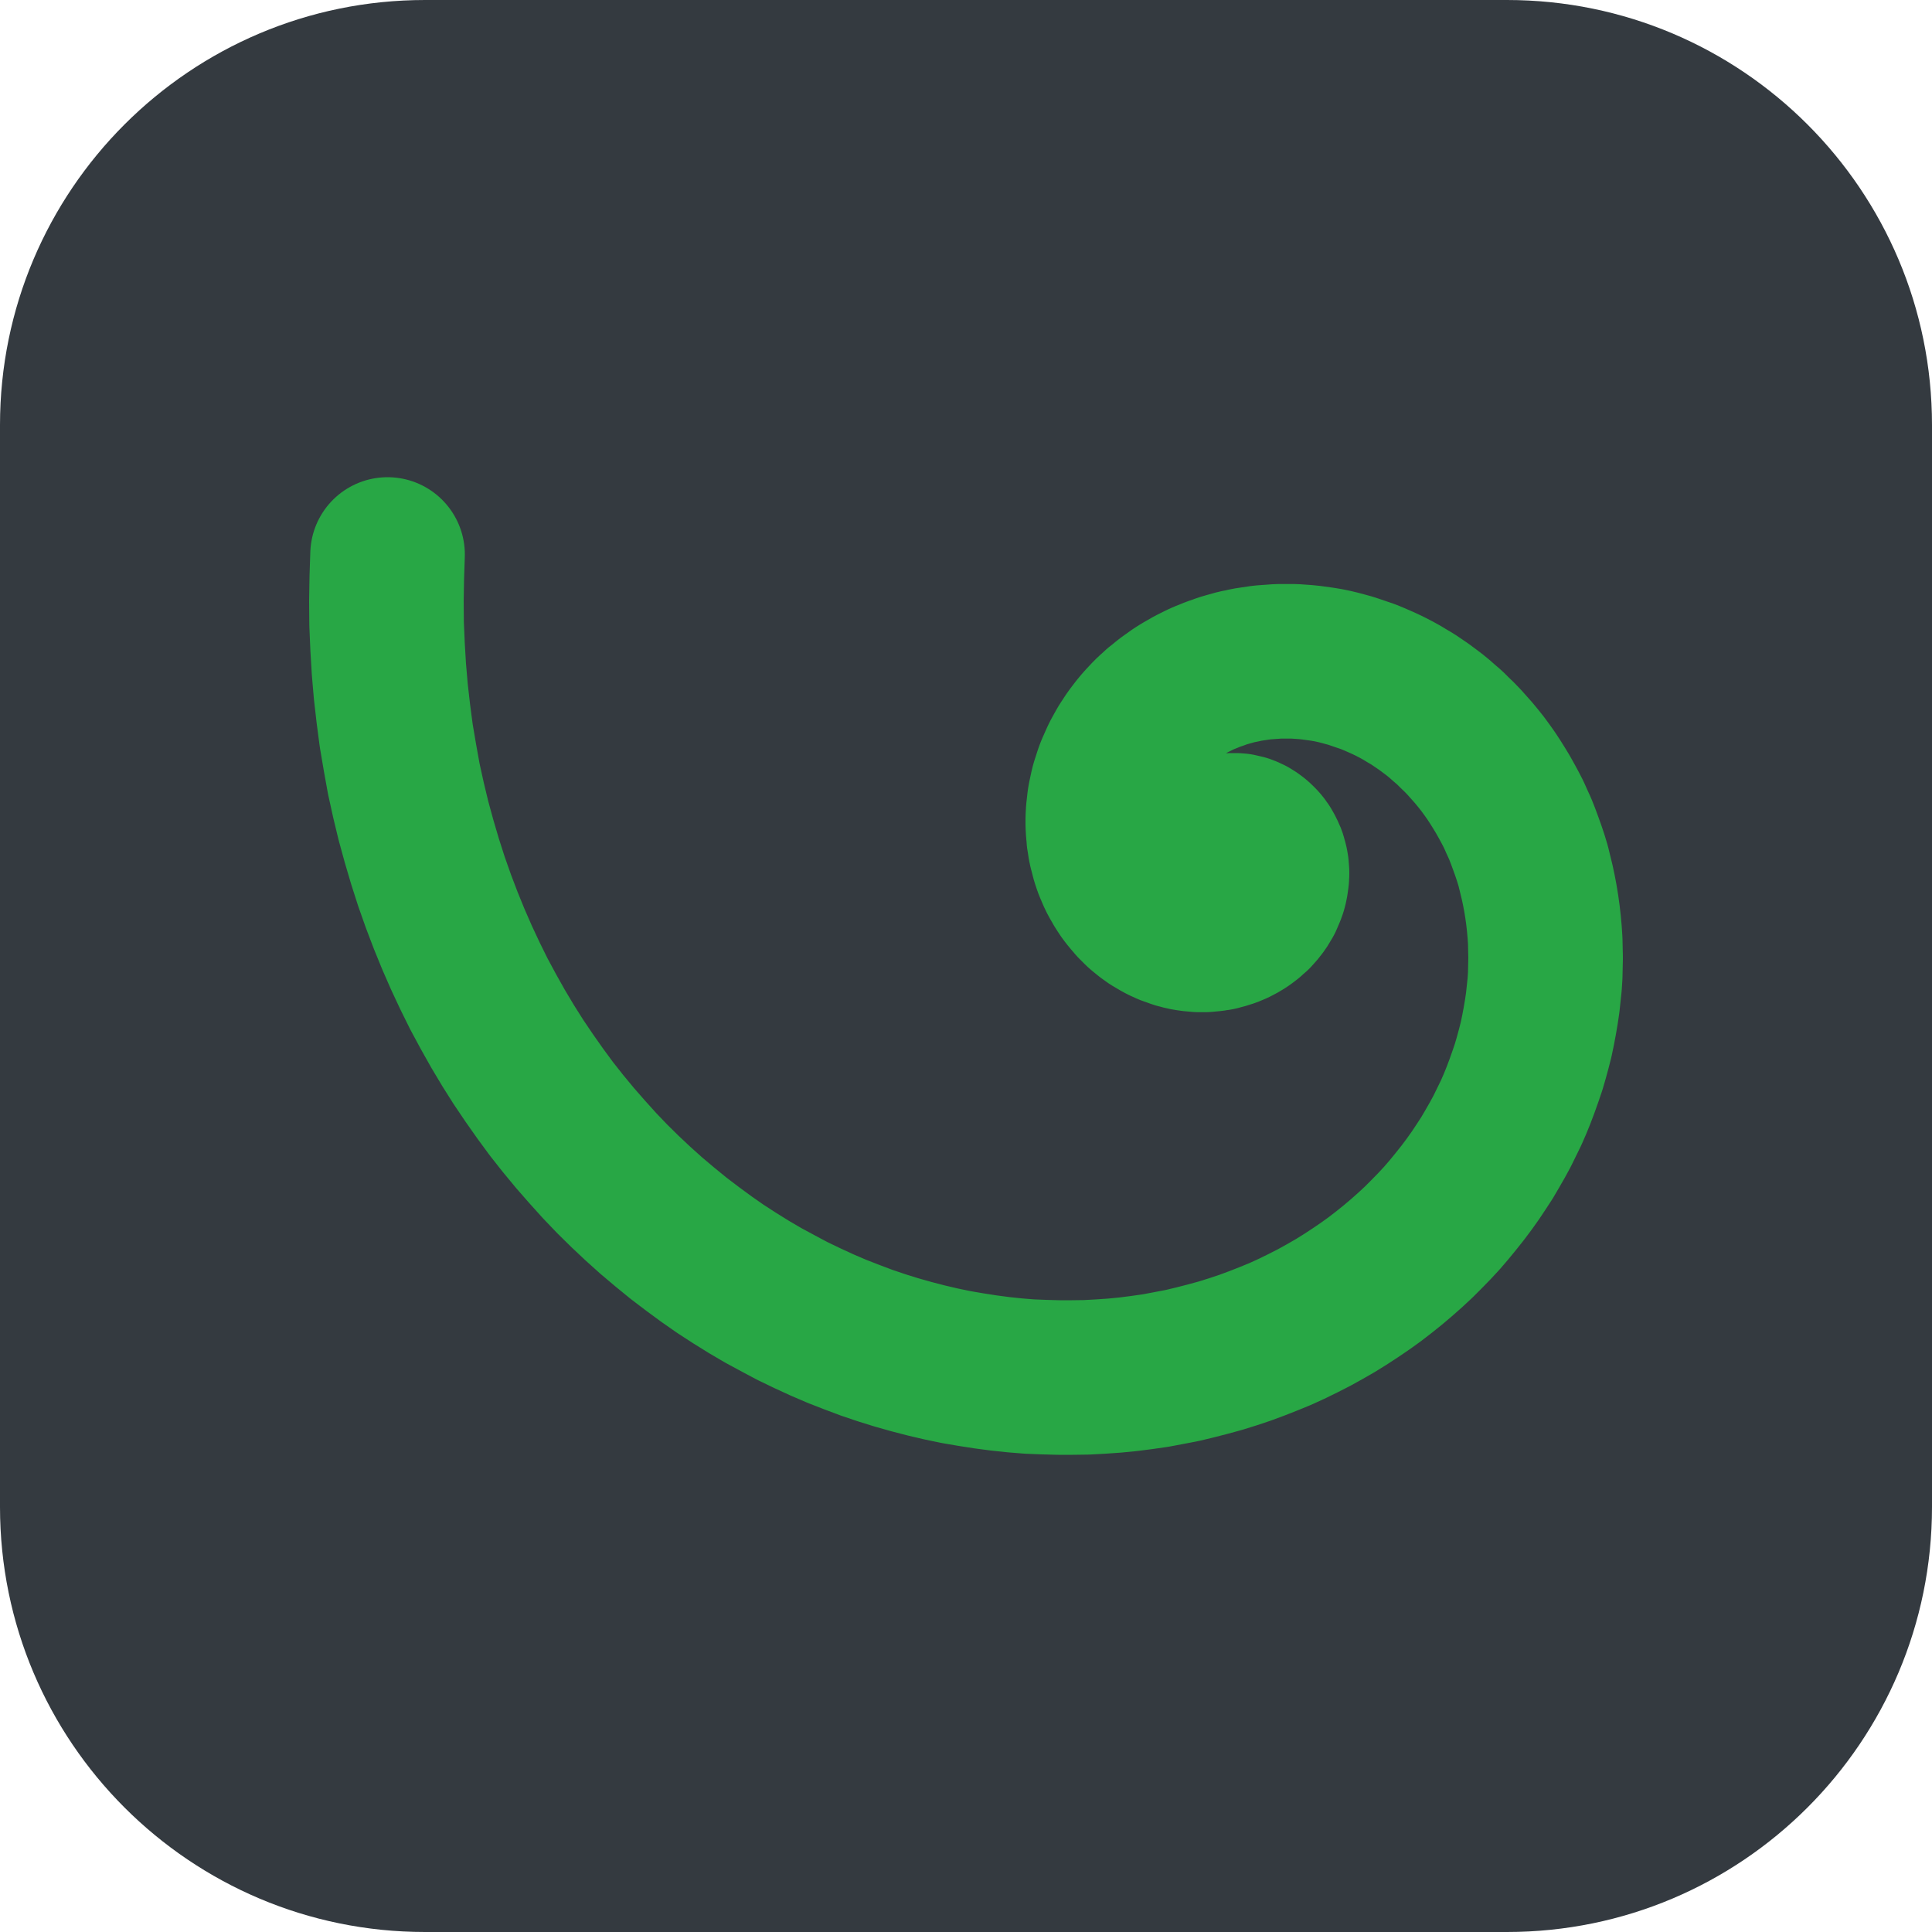
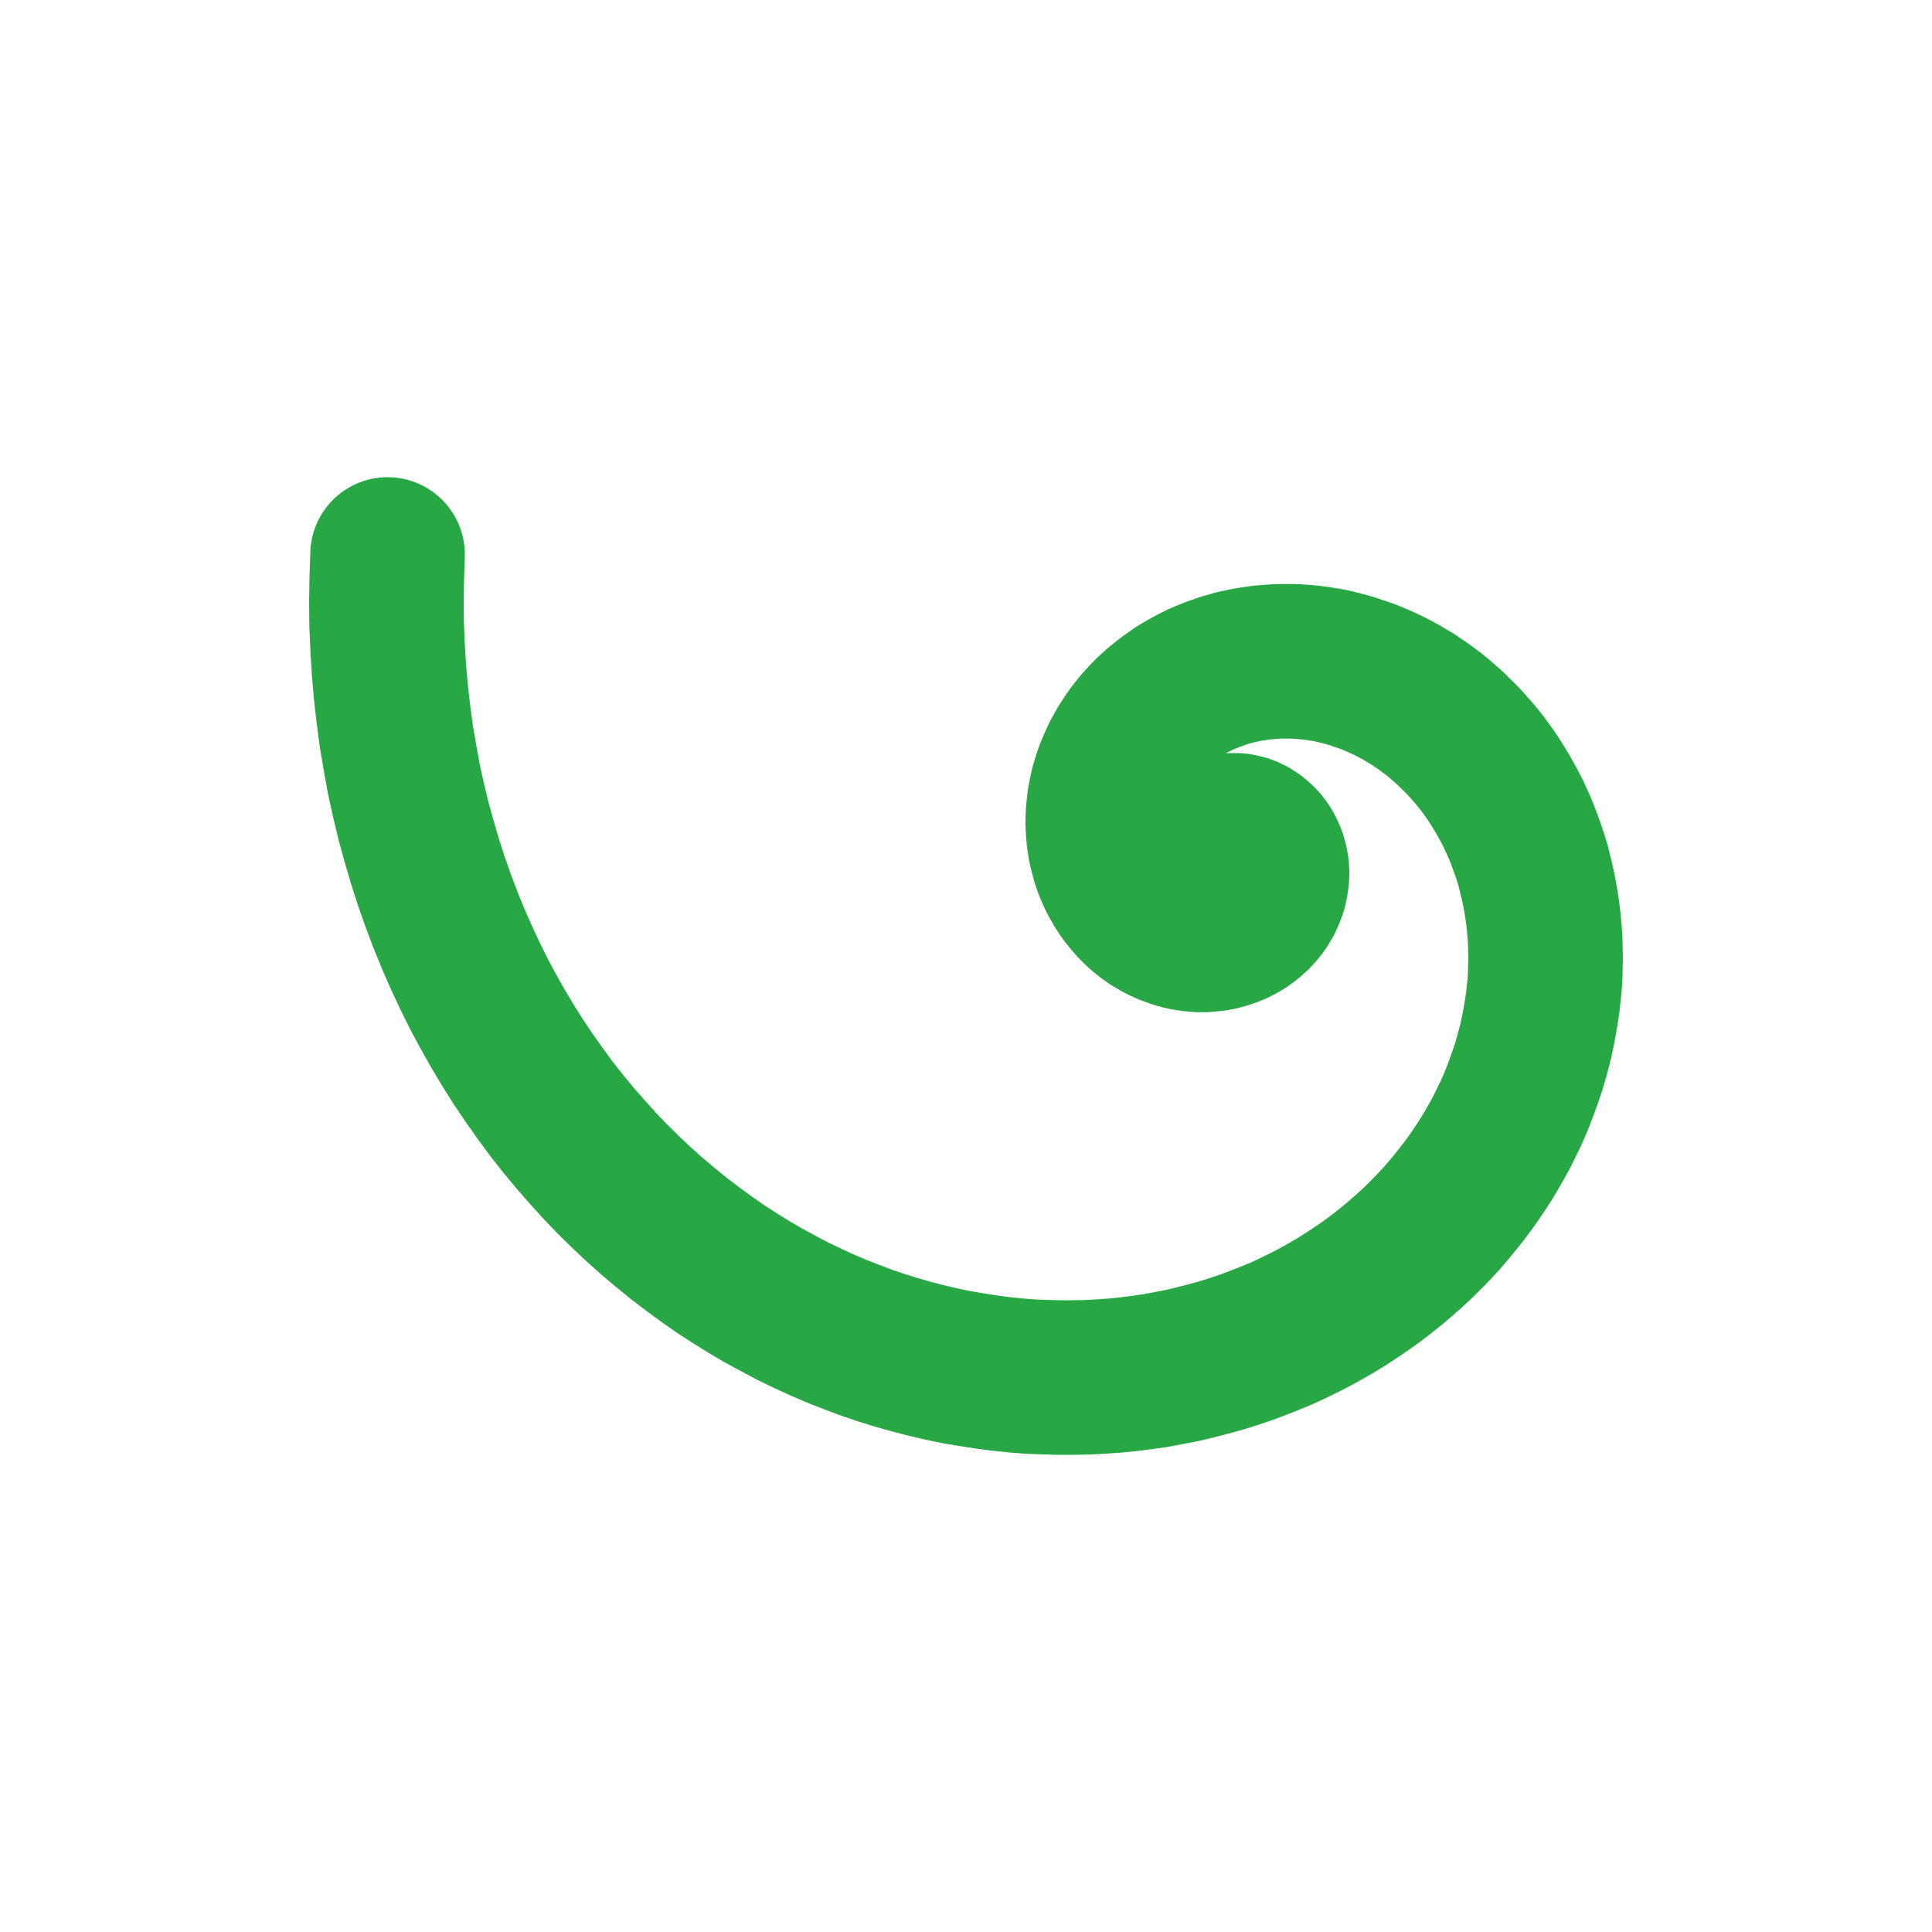
<svg xmlns="http://www.w3.org/2000/svg" viewBox="0 0 100 100" width="100" height="100">
-   <rect width="100" height="100" rx="22" fill="#343a40" />
  <path d="M 62.49 44.14 L 62.50 44.11 L 62.50 44.09 L 62.50 44.06 L 62.50 44.03 L 62.51 44.01 L 62.51 43.98 L 62.52 43.95 L 62.53 43.93 L 62.53 43.90 L 62.54 43.87 L 62.55 43.85 L 62.56 43.82 L 62.57 43.79 L 62.58 43.77 L 62.59 43.74 L 62.60 43.72 L 62.62 43.69 L 62.63 43.66 L 62.65 43.64 L 62.66 43.61 L 62.68 43.59 L 62.70 43.56 L 62.71 43.54 L 62.73 43.51 L 62.75 43.49 L 62.77 43.46 L 62.79 43.44 L 62.81 43.42 L 62.84 43.39 L 62.86 43.37 L 62.88 43.35 L 62.91 43.33 L 62.93 43.30 L 62.96 43.28 L 62.99 43.26 L 63.01 43.24 L 63.04 43.22 L 63.07 43.20 L 63.10 43.19 L 63.13 43.17 L 63.16 43.15 L 63.19 43.14 L 63.22 43.12 L 63.26 43.11 L 63.29 43.09 L 63.32 43.08 L 63.36 43.06 L 63.39 43.05 L 63.43 43.04 L 63.47 43.03 L 63.50 43.02 L 63.54 43.01 L 63.58 43.01 L 63.62 43.00 L 63.66 42.99 L 63.70 42.99 L 63.74 42.98 L 63.78 42.98 L 63.82 42.98 L 63.86 42.98 L 63.90 42.98 L 63.94 42.98 L 63.98 42.98 L 64.02 42.99 L 64.06 42.99 L 64.11 42.99 L 64.15 43.00 L 64.19 43.01 L 64.24 43.02 L 64.28 43.03 L 64.32 43.04 L 64.36 43.05 L 64.41 43.06 L 64.45 43.08 L 64.49 43.10 L 64.54 43.11 L 64.58 43.13 L 64.62 43.15 L 64.66 43.17 L 64.71 43.19 L 64.75 43.22 L 64.79 43.24 L 64.83 43.27 L 64.87 43.29 L 64.91 43.32 L 64.95 43.35 L 64.99 43.38 L 65.03 43.41 L 65.07 43.45 L 65.11 43.48 L 65.15 43.52 L 65.18 43.55 L 65.22 43.59 L 65.26 43.63 L 65.29 43.67 L 65.33 43.71 L 65.36 43.75 L 65.39 43.80 L 65.42 43.84 L 65.46 43.89 L 65.48 43.94 L 65.51 43.99 L 65.54 44.03 L 65.57 44.09 L 65.59 44.14 L 65.62 44.19 L 65.64 44.24 L 65.67 44.30 L 65.69 44.35 L 65.71 44.41 L 65.72 44.47 L 65.74 44.53 L 65.76 44.59 L 65.77 44.65 L 65.79 44.71 L 65.80 44.77 L 65.81 44.83 L 65.82 44.89 L 65.82 44.96 L 65.83 45.02 L 65.83 45.09 L 65.84 45.15 L 65.84 45.22 L 65.83 45.29 L 65.83 45.35 L 65.83 45.42 L 65.82 45.49 L 65.81 45.56 L 65.80 45.63 L 65.79 45.70 L 65.78 45.76 L 65.76 45.83 L 65.75 45.90 L 65.73 45.97 L 65.71 46.04 L 65.68 46.11 L 65.66 46.18 L 65.63 46.25 L 65.60 46.32 L 65.57 46.39 L 65.54 46.46 L 65.51 46.53 L 65.47 46.60 L 65.43 46.66 L 65.39 46.73 L 65.35 46.80 L 65.30 46.86 L 65.26 46.93 L 65.21 46.99 L 65.16 47.06 L 65.11 47.12 L 65.05 47.18 L 65.00 47.24 L 64.94 47.31 L 64.88 47.36 L 64.81 47.42 L 64.75 47.48 L 64.68 47.54 L 64.62 47.59 L 64.55 47.64 L 64.47 47.70 L 64.40 47.75 L 64.32 47.80 L 64.25 47.84 L 64.17 47.89 L 64.09 47.93 L 64.00 47.98 L 63.92 48.02 L 63.83 48.06 L 63.75 48.09 L 63.66 48.13 L 63.57 48.16 L 63.47 48.19 L 63.38 48.22 L 63.28 48.25 L 63.19 48.27 L 63.09 48.30 L 62.99 48.32 L 62.89 48.33 L 62.79 48.35 L 62.69 48.36 L 62.58 48.37 L 62.48 48.38 L 62.37 48.39 L 62.26 48.39 L 62.16 48.39 L 62.05 48.39 L 61.94 48.38 L 61.83 48.37 L 61.72 48.36 L 61.61 48.35 L 61.50 48.33 L 61.38 48.31 L 61.27 48.29 L 61.16 48.26 L 61.05 48.23 L 60.93 48.20 L 60.82 48.16 L 60.71 48.12 L 60.60 48.08 L 60.48 48.04 L 60.37 47.99 L 60.26 47.94 L 60.15 47.89 L 60.04 47.83 L 59.93 47.77 L 59.82 47.70 L 59.71 47.64 L 59.60 47.57 L 59.50 47.49 L 59.39 47.42 L 59.29 47.34 L 59.18 47.25 L 59.08 47.17 L 58.98 47.08 L 58.88 46.98 L 58.79 46.89 L 58.69 46.79 L 58.60 46.68 L 58.51 46.58 L 58.42 46.47 L 58.33 46.36 L 58.24 46.24 L 58.16 46.13 L 58.08 46.00 L 58.00 45.88 L 57.93 45.75 L 57.85 45.62 L 57.78 45.49 L 57.71 45.36 L 57.65 45.22 L 57.59 45.08 L 57.53 44.94 L 57.47 44.79 L 57.42 44.64 L 57.37 44.49 L 57.33 44.34 L 57.29 44.18 L 57.25 44.03 L 57.21 43.87 L 57.18 43.70 L 57.16 43.54 L 57.13 43.38 L 57.12 43.21 L 57.10 43.04 L 57.09 42.87 L 57.08 42.70 L 57.08 42.52 L 57.08 42.35 L 57.09 42.17 L 57.10 41.99 L 57.12 41.82 L 57.14 41.64 L 57.16 41.46 L 57.19 41.28 L 57.23 41.10 L 57.27 40.91 L 57.31 40.73 L 57.36 40.55 L 57.42 40.37 L 57.48 40.18 L 57.54 40.00 L 57.61 39.82 L 57.69 39.64 L 57.77 39.46 L 57.85 39.28 L 57.94 39.10 L 58.04 38.92 L 58.14 38.74 L 58.24 38.57 L 58.36 38.39 L 58.47 38.22 L 58.59 38.05 L 58.72 37.88 L 58.85 37.71 L 58.99 37.54 L 59.13 37.38 L 59.28 37.22 L 59.43 37.06 L 59.59 36.90 L 59.76 36.75 L 59.92 36.60 L 60.10 36.46 L 60.28 36.31 L 60.46 36.17 L 60.65 36.04 L 60.84 35.90 L 61.04 35.77 L 61.24 35.65 L 61.45 35.53 L 61.66 35.41 L 61.88 35.30 L 62.10 35.19 L 62.32 35.09 L 62.55 35.00 L 62.79 34.90 L 63.03 34.82 L 63.27 34.73 L 63.51 34.66 L 63.76 34.59 L 64.01 34.52 L 64.27 34.47 L 64.53 34.41 L 64.79 34.37 L 65.06 34.33 L 65.33 34.29 L 65.60 34.27 L 65.88 34.25 L 66.15 34.23 L 66.43 34.23 L 66.71 34.23 L 67.00 34.23 L 67.28 34.25 L 67.57 34.27 L 67.86 34.30 L 68.15 34.34 L 68.44 34.38 L 68.74 34.43 L 69.03 34.49 L 69.32 34.56 L 69.62 34.64 L 69.91 34.72 L 70.21 34.82 L 70.50 34.92 L 70.80 35.02 L 71.09 35.14 L 71.39 35.27 L 71.68 35.40 L 71.97 35.54 L 72.26 35.69 L 72.55 35.85 L 72.83 36.02 L 73.12 36.19 L 73.40 36.38 L 73.68 36.57 L 73.95 36.77 L 74.23 36.98 L 74.50 37.20 L 74.76 37.43 L 75.03 37.66 L 75.28 37.91 L 75.54 38.16 L 75.79 38.42 L 76.03 38.69 L 76.27 38.96 L 76.51 39.25 L 76.74 39.54 L 76.96 39.84 L 77.18 40.15 L 77.39 40.47 L 77.59 40.79 L 77.79 41.12 L 77.98 41.46 L 78.17 41.81 L 78.35 42.16 L 78.51 42.52 L 78.68 42.89 L 78.83 43.27 L 78.97 43.65 L 79.11 44.04 L 79.24 44.43 L 79.36 44.83 L 79.46 45.24 L 79.56 45.65 L 79.65 46.07 L 79.73 46.49 L 79.80 46.92 L 79.86 47.35 L 79.91 47.79 L 79.95 48.23 L 79.98 48.68 L 79.99 49.13 L 80.00 49.58 L 79.99 50.04 L 79.98 50.50 L 79.95 50.96 L 79.90 51.43 L 79.85 51.90 L 79.78 52.37 L 79.70 52.84 L 79.61 53.32 L 79.51 53.80 L 79.39 54.27 L 79.26 54.75 L 79.12 55.23 L 78.96 55.70 L 78.79 56.18 L 78.61 56.66 L 78.42 57.13 L 78.21 57.61 L 77.98 58.08 L 77.75 58.55 L 77.50 59.01 L 77.23 59.48 L 76.96 59.94 L 76.66 60.40 L 76.36 60.85 L 76.04 61.30 L 75.71 61.74 L 75.36 62.18 L 75.00 62.62 L 74.63 63.05 L 74.24 63.47 L 73.84 63.88 L 73.43 64.29 L 73.00 64.69 L 72.56 65.08 L 72.10 65.47 L 71.64 65.84 L 71.16 66.21 L 70.66 66.57 L 70.16 66.91 L 69.64 67.25 L 69.11 67.58 L 68.57 67.89 L 68.01 68.20 L 67.44 68.49 L 66.87 68.77 L 66.28 69.04 L 65.67 69.29 L 65.06 69.53 L 64.44 69.76 L 63.81 69.97 L 63.17 70.17 L 62.51 70.35 L 61.85 70.52 L 61.18 70.68 L 60.50 70.81 L 59.81 70.94 L 59.11 71.04 L 58.41 71.13 L 57.70 71.20 L 56.98 71.25 L 56.25 71.29 L 55.52 71.30 L 54.78 71.30 L 54.04 71.28 L 53.29 71.25 L 52.54 71.19 L 51.78 71.11 L 51.02 71.01 L 50.25 70.89 L 49.49 70.76 L 48.72 70.60 L 47.95 70.42 L 47.18 70.22 L 46.40 70.00 L 45.63 69.76 L 44.86 69.50 L 44.09 69.21 L 43.32 68.91 L 42.55 68.58 L 41.79 68.23 L 41.02 67.86 L 40.27 67.46 L 39.51 67.05 L 38.76 66.61 L 38.02 66.15 L 37.28 65.67 L 36.55 65.16 L 35.83 64.63 L 35.12 64.09 L 34.41 63.51 L 33.71 62.92 L 33.02 62.30 L 32.35 61.67 L 31.68 61.01 L 31.03 60.33 L 30.39 59.62 L 29.76 58.90 L 29.14 58.15 L 28.54 57.39 L 27.96 56.60 L 27.39 55.79 L 26.83 54.96 L 26.30 54.12 L 25.78 53.25 L 25.28 52.36 L 24.79 51.45 L 24.33 50.52 L 23.89 49.58 L 23.47 48.62 L 23.07 47.64 L 22.69 46.64 L 22.33 45.62 L 22.00 44.59 L 21.69 43.54 L 21.40 42.48 L 21.14 41.40 L 20.90 40.31 L 20.70 39.20 L 20.51 38.08 L 20.36 36.94 L 20.23 35.80 L 20.13 34.64 L 20.06 33.47 L 20.01 32.29 L 20.00 31.10 L 20.02 29.90 L 20.06 28.70" fill="none" stroke="#28a745" stroke-width="8" stroke-linecap="round" stroke-linejoin="round" />
</svg>
